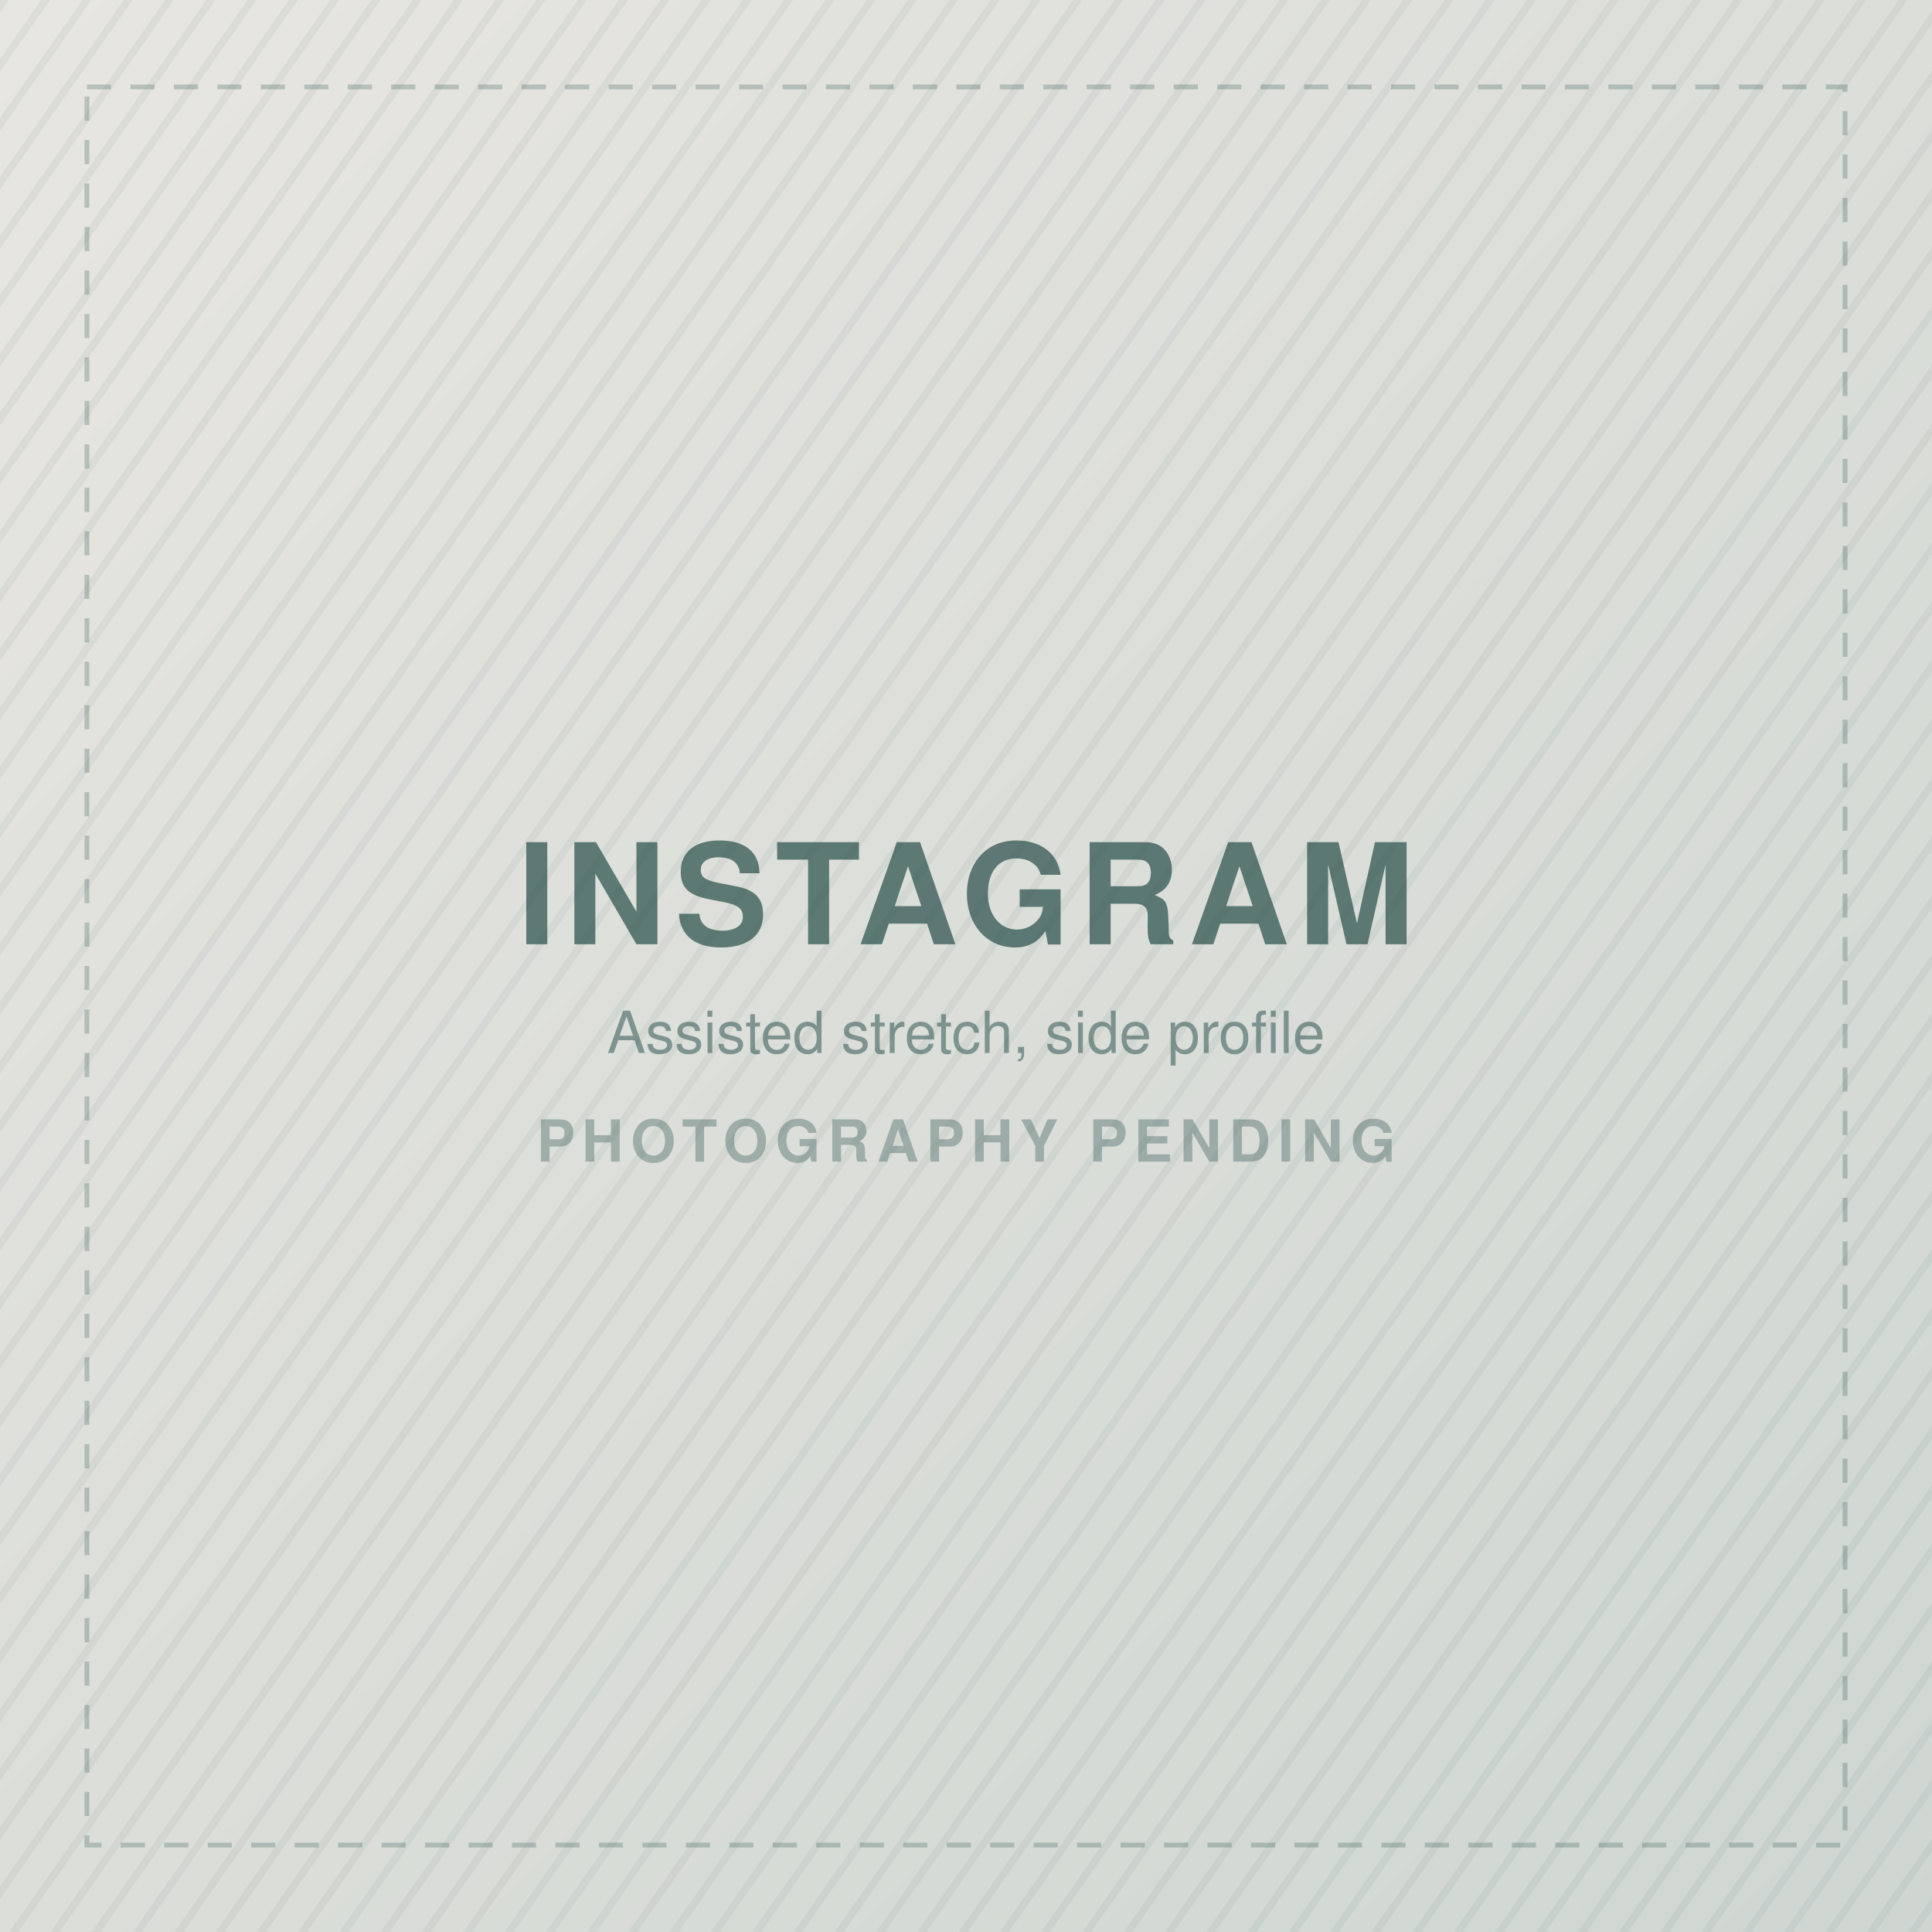
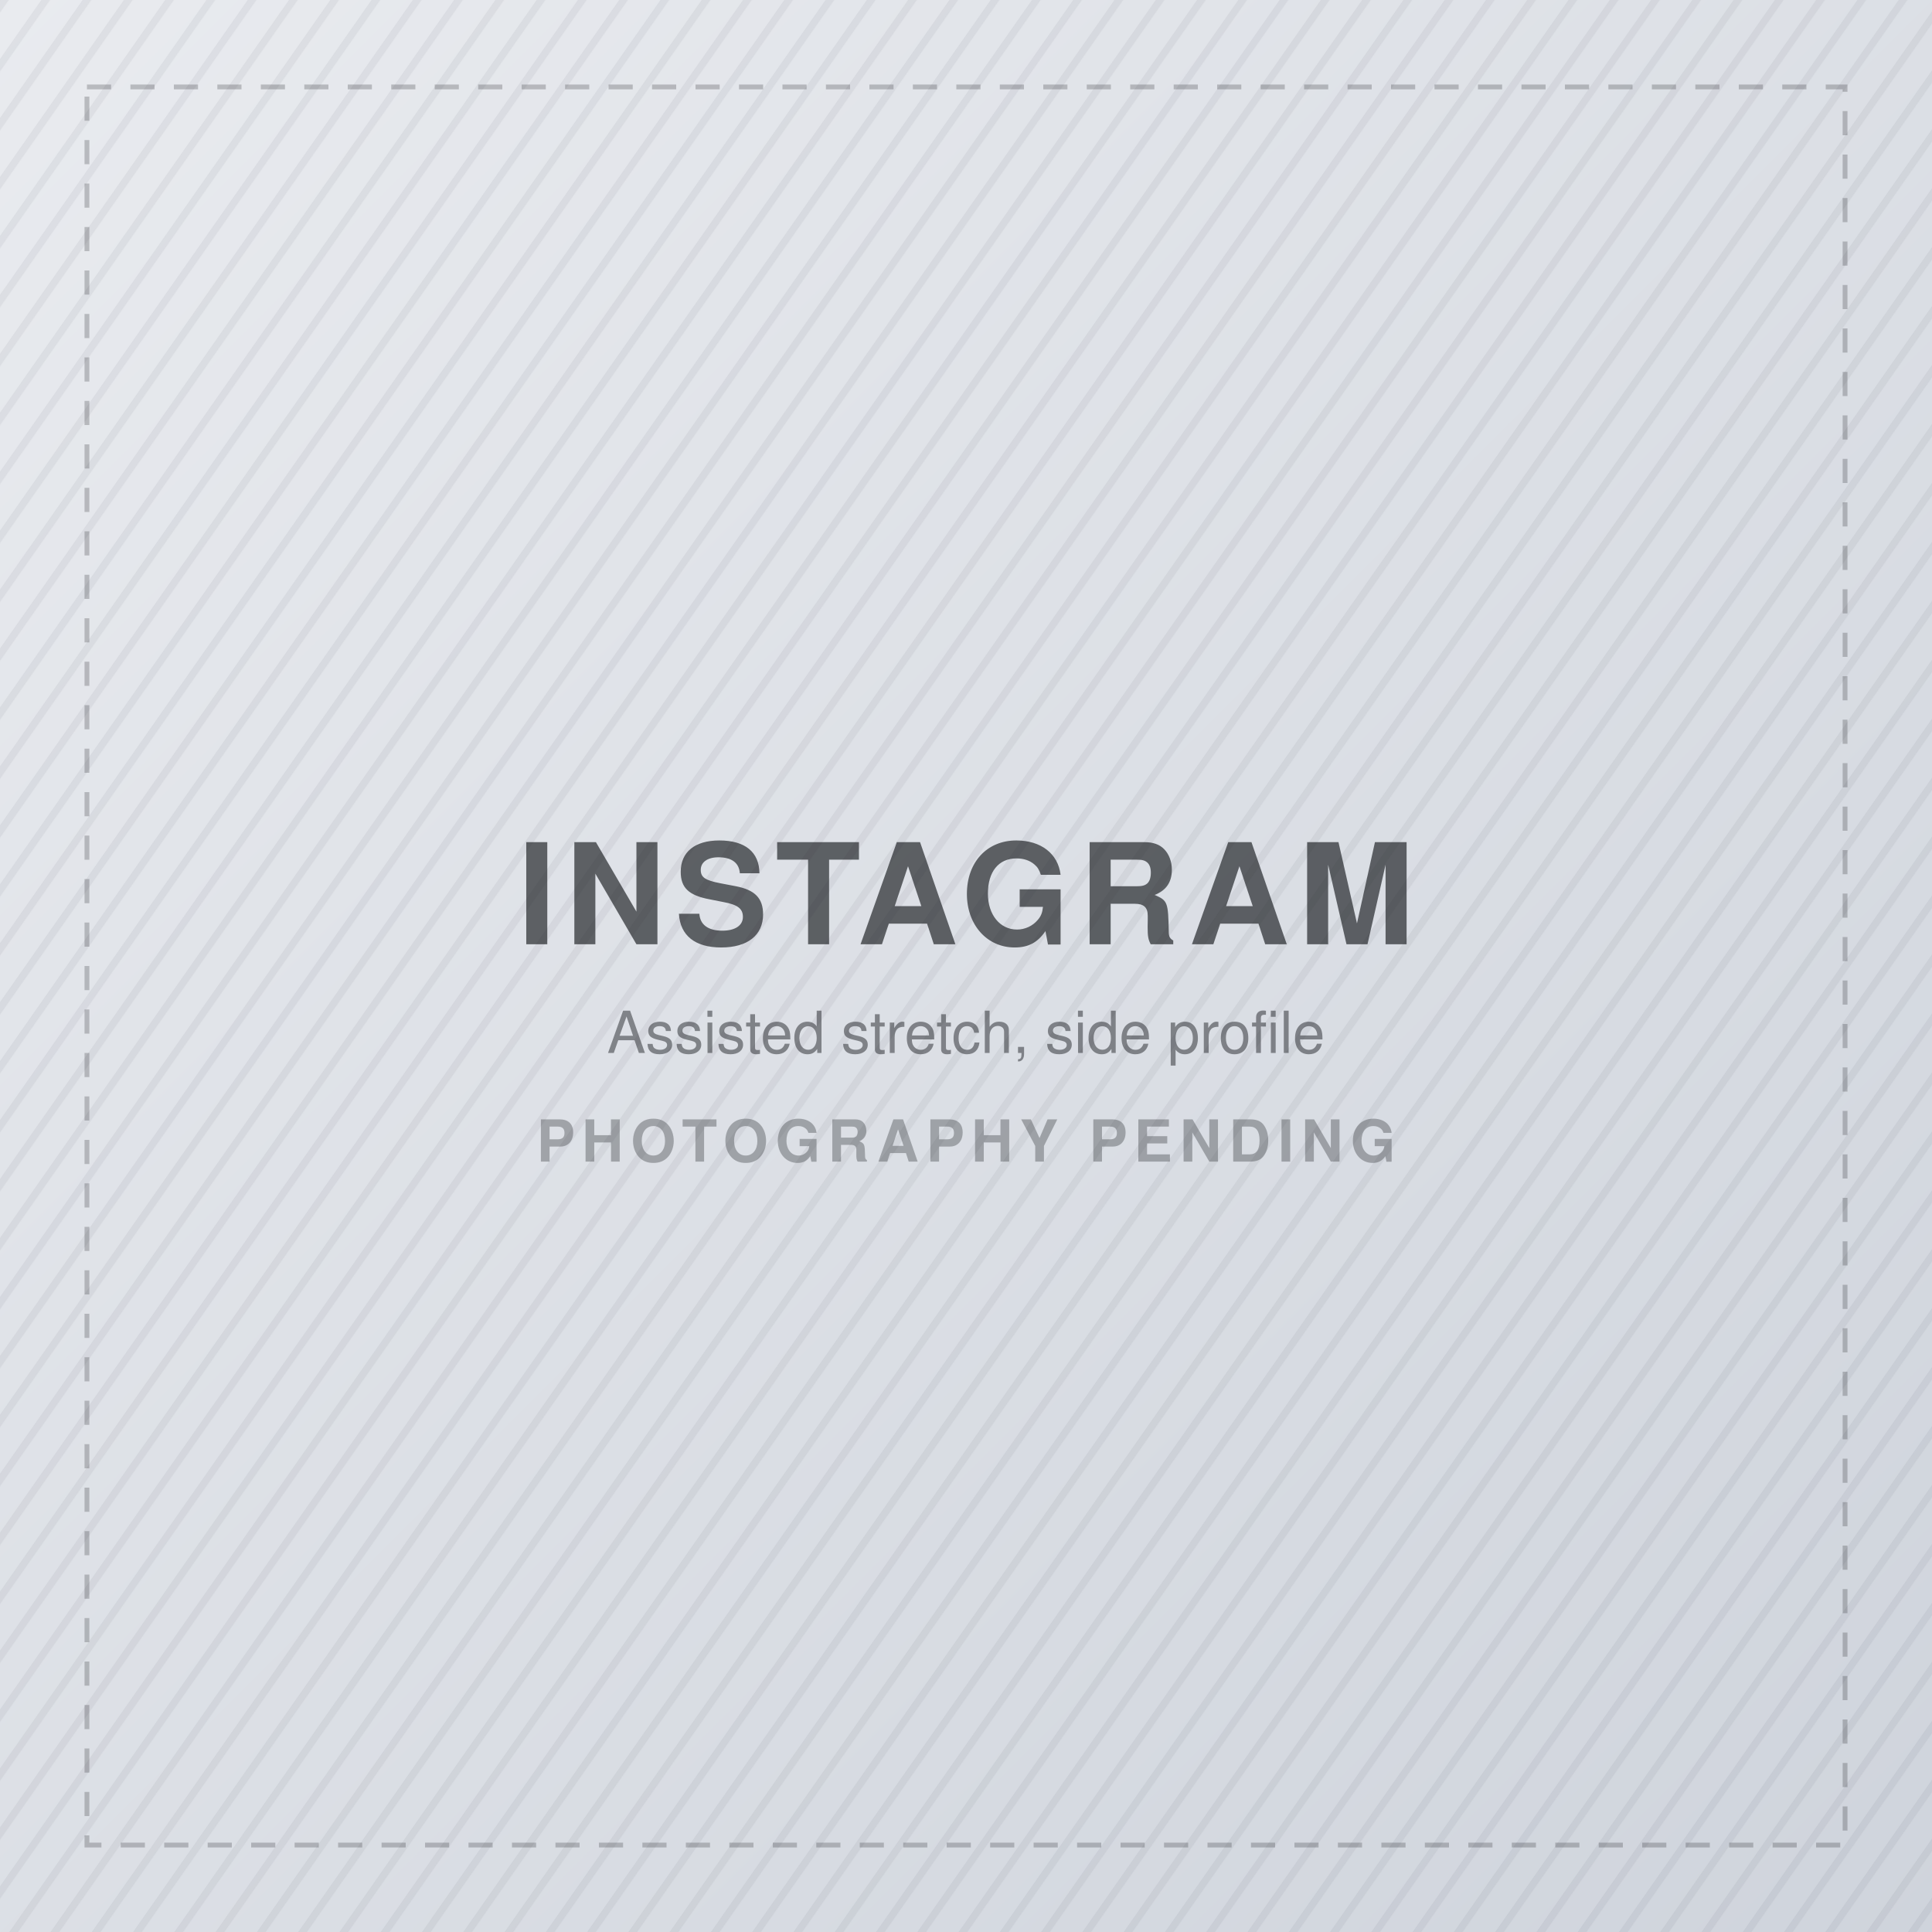
<svg xmlns="http://www.w3.org/2000/svg" viewBox="0 0 800 800" role="img" aria-label="Instagram placeholder">
  <defs>
    <linearGradient id="g" x1="0" y1="0" x2="1" y2="1">
-       <stop offset="0" stop-color="#e8e6e0" />
-       <stop offset="1" stop-color="#cfd6d2" />
+       <stop offset="0" stop-color="#e9ebef" />
+       <stop offset="1" stop-color="#cfd4dc" />
    </linearGradient>
    <pattern id="p" width="14" height="14" patternUnits="userSpaceOnUse" patternTransform="rotate(35)">
      <rect width="14" height="14" fill="none" />
-       <line x1="0" y1="0" x2="0" y2="14" stroke="#0f3b36" stroke-opacity=".05" stroke-width="6" />
+       <line x1="0" y1="0" x2="0" y2="14" stroke="#0e1114" stroke-opacity=".05" stroke-width="6" />
    </pattern>
  </defs>
  <rect width="800" height="800" fill="url(#g)" />
  <rect width="800" height="800" fill="url(#p)" />
-   <rect x="36" y="36" width="728" height="728" fill="none" stroke="#0f3b36" stroke-opacity=".22" stroke-width="2" stroke-dasharray="10 8" />
-   <text x="50%" y="391" text-anchor="middle" font-family="Helvetica, Arial, sans-serif" font-size="58" font-weight="700" letter-spacing="3.5" fill="#0f3b36" fill-opacity=".62">INSTAGRAM</text>
-   <text x="50%" y="436" text-anchor="middle" font-family="Helvetica, Arial, sans-serif" font-size="24" font-weight="500" fill="#0f3b36" fill-opacity=".45">Assisted stretch, side profile</text>
-   <text x="50%" y="481" text-anchor="middle" font-family="Helvetica, Arial, sans-serif" font-size="24" font-weight="600" letter-spacing="3" fill="#0f3b36" fill-opacity=".3">PHOTOGRAPHY PENDING</text>
+   <rect x="36" y="36" width="728" height="728" fill="none" stroke="#0e1114" stroke-opacity=".22" stroke-width="2" stroke-dasharray="10 8" />
+   <text x="50%" y="391" text-anchor="middle" font-family="Helvetica, Arial, sans-serif" font-size="58" font-weight="700" letter-spacing="3.5" fill="#0e1114" fill-opacity=".62">INSTAGRAM</text>
+   <text x="50%" y="436" text-anchor="middle" font-family="Helvetica, Arial, sans-serif" font-size="24" font-weight="500" fill="#0e1114" fill-opacity=".45">Assisted stretch, side profile</text>
+   <text x="50%" y="481" text-anchor="middle" font-family="Helvetica, Arial, sans-serif" font-size="24" font-weight="600" letter-spacing="3" fill="#0e1114" fill-opacity=".3">PHOTOGRAPHY PENDING</text>
</svg>
